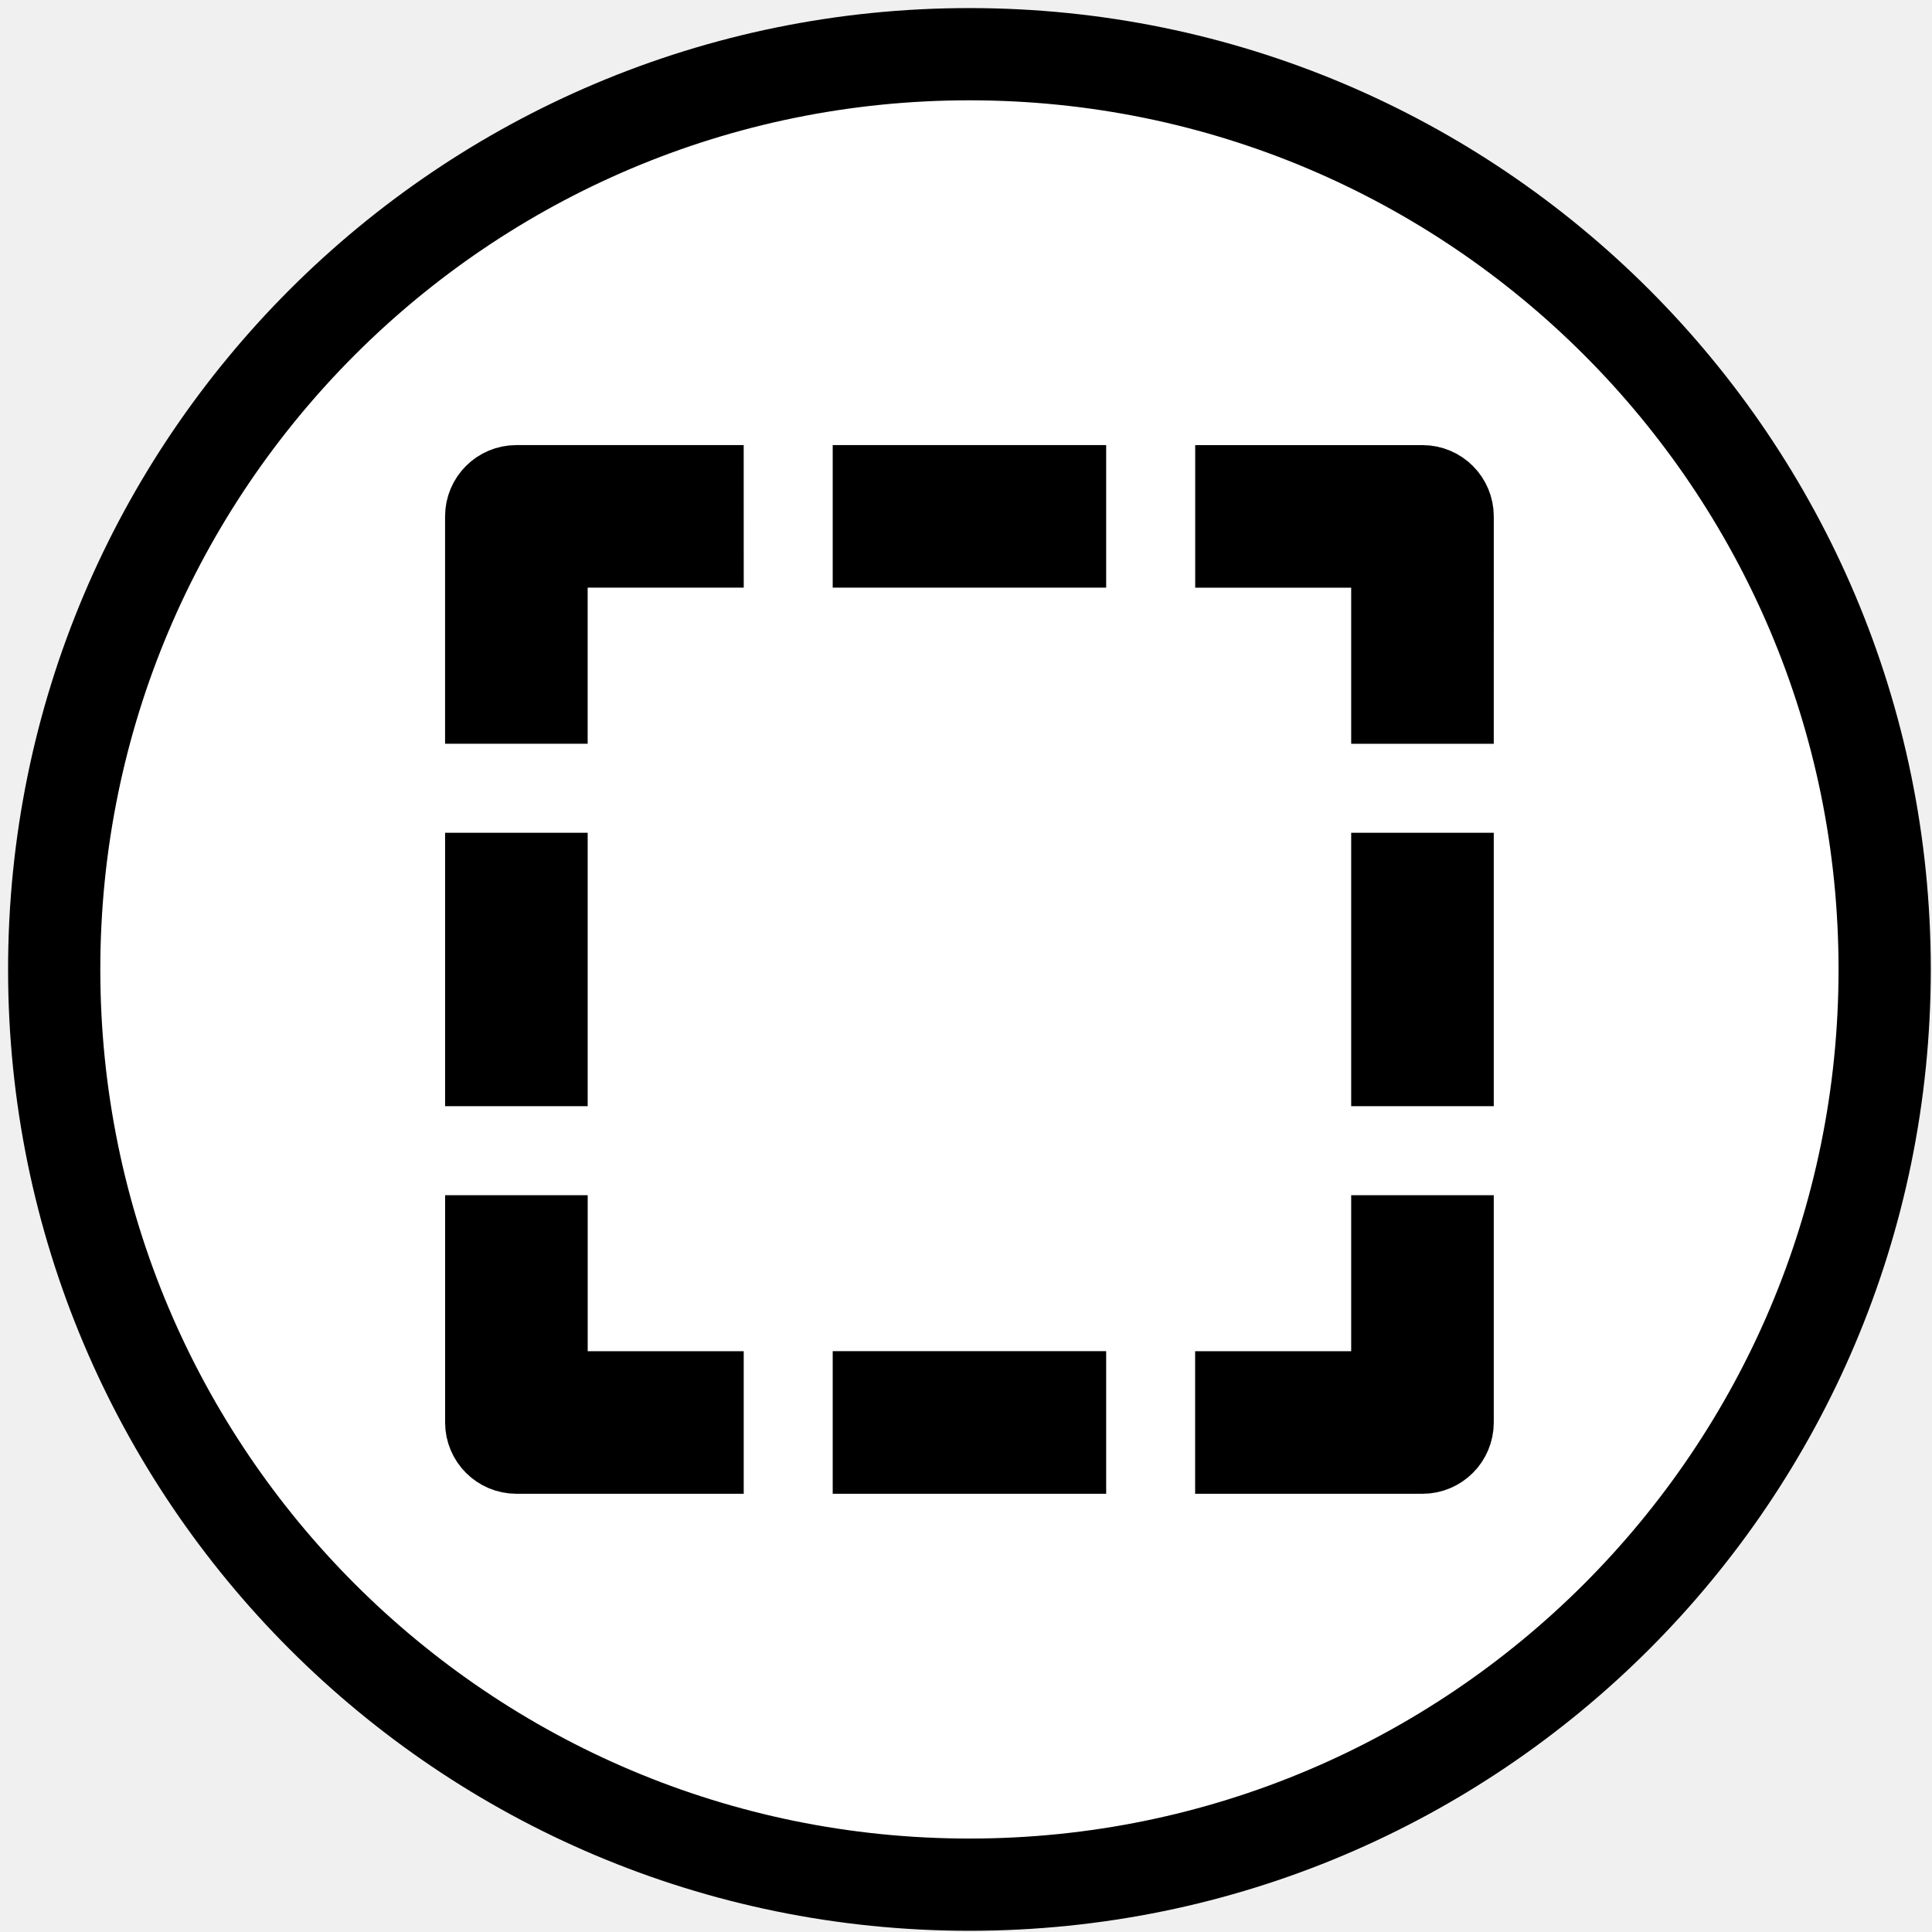
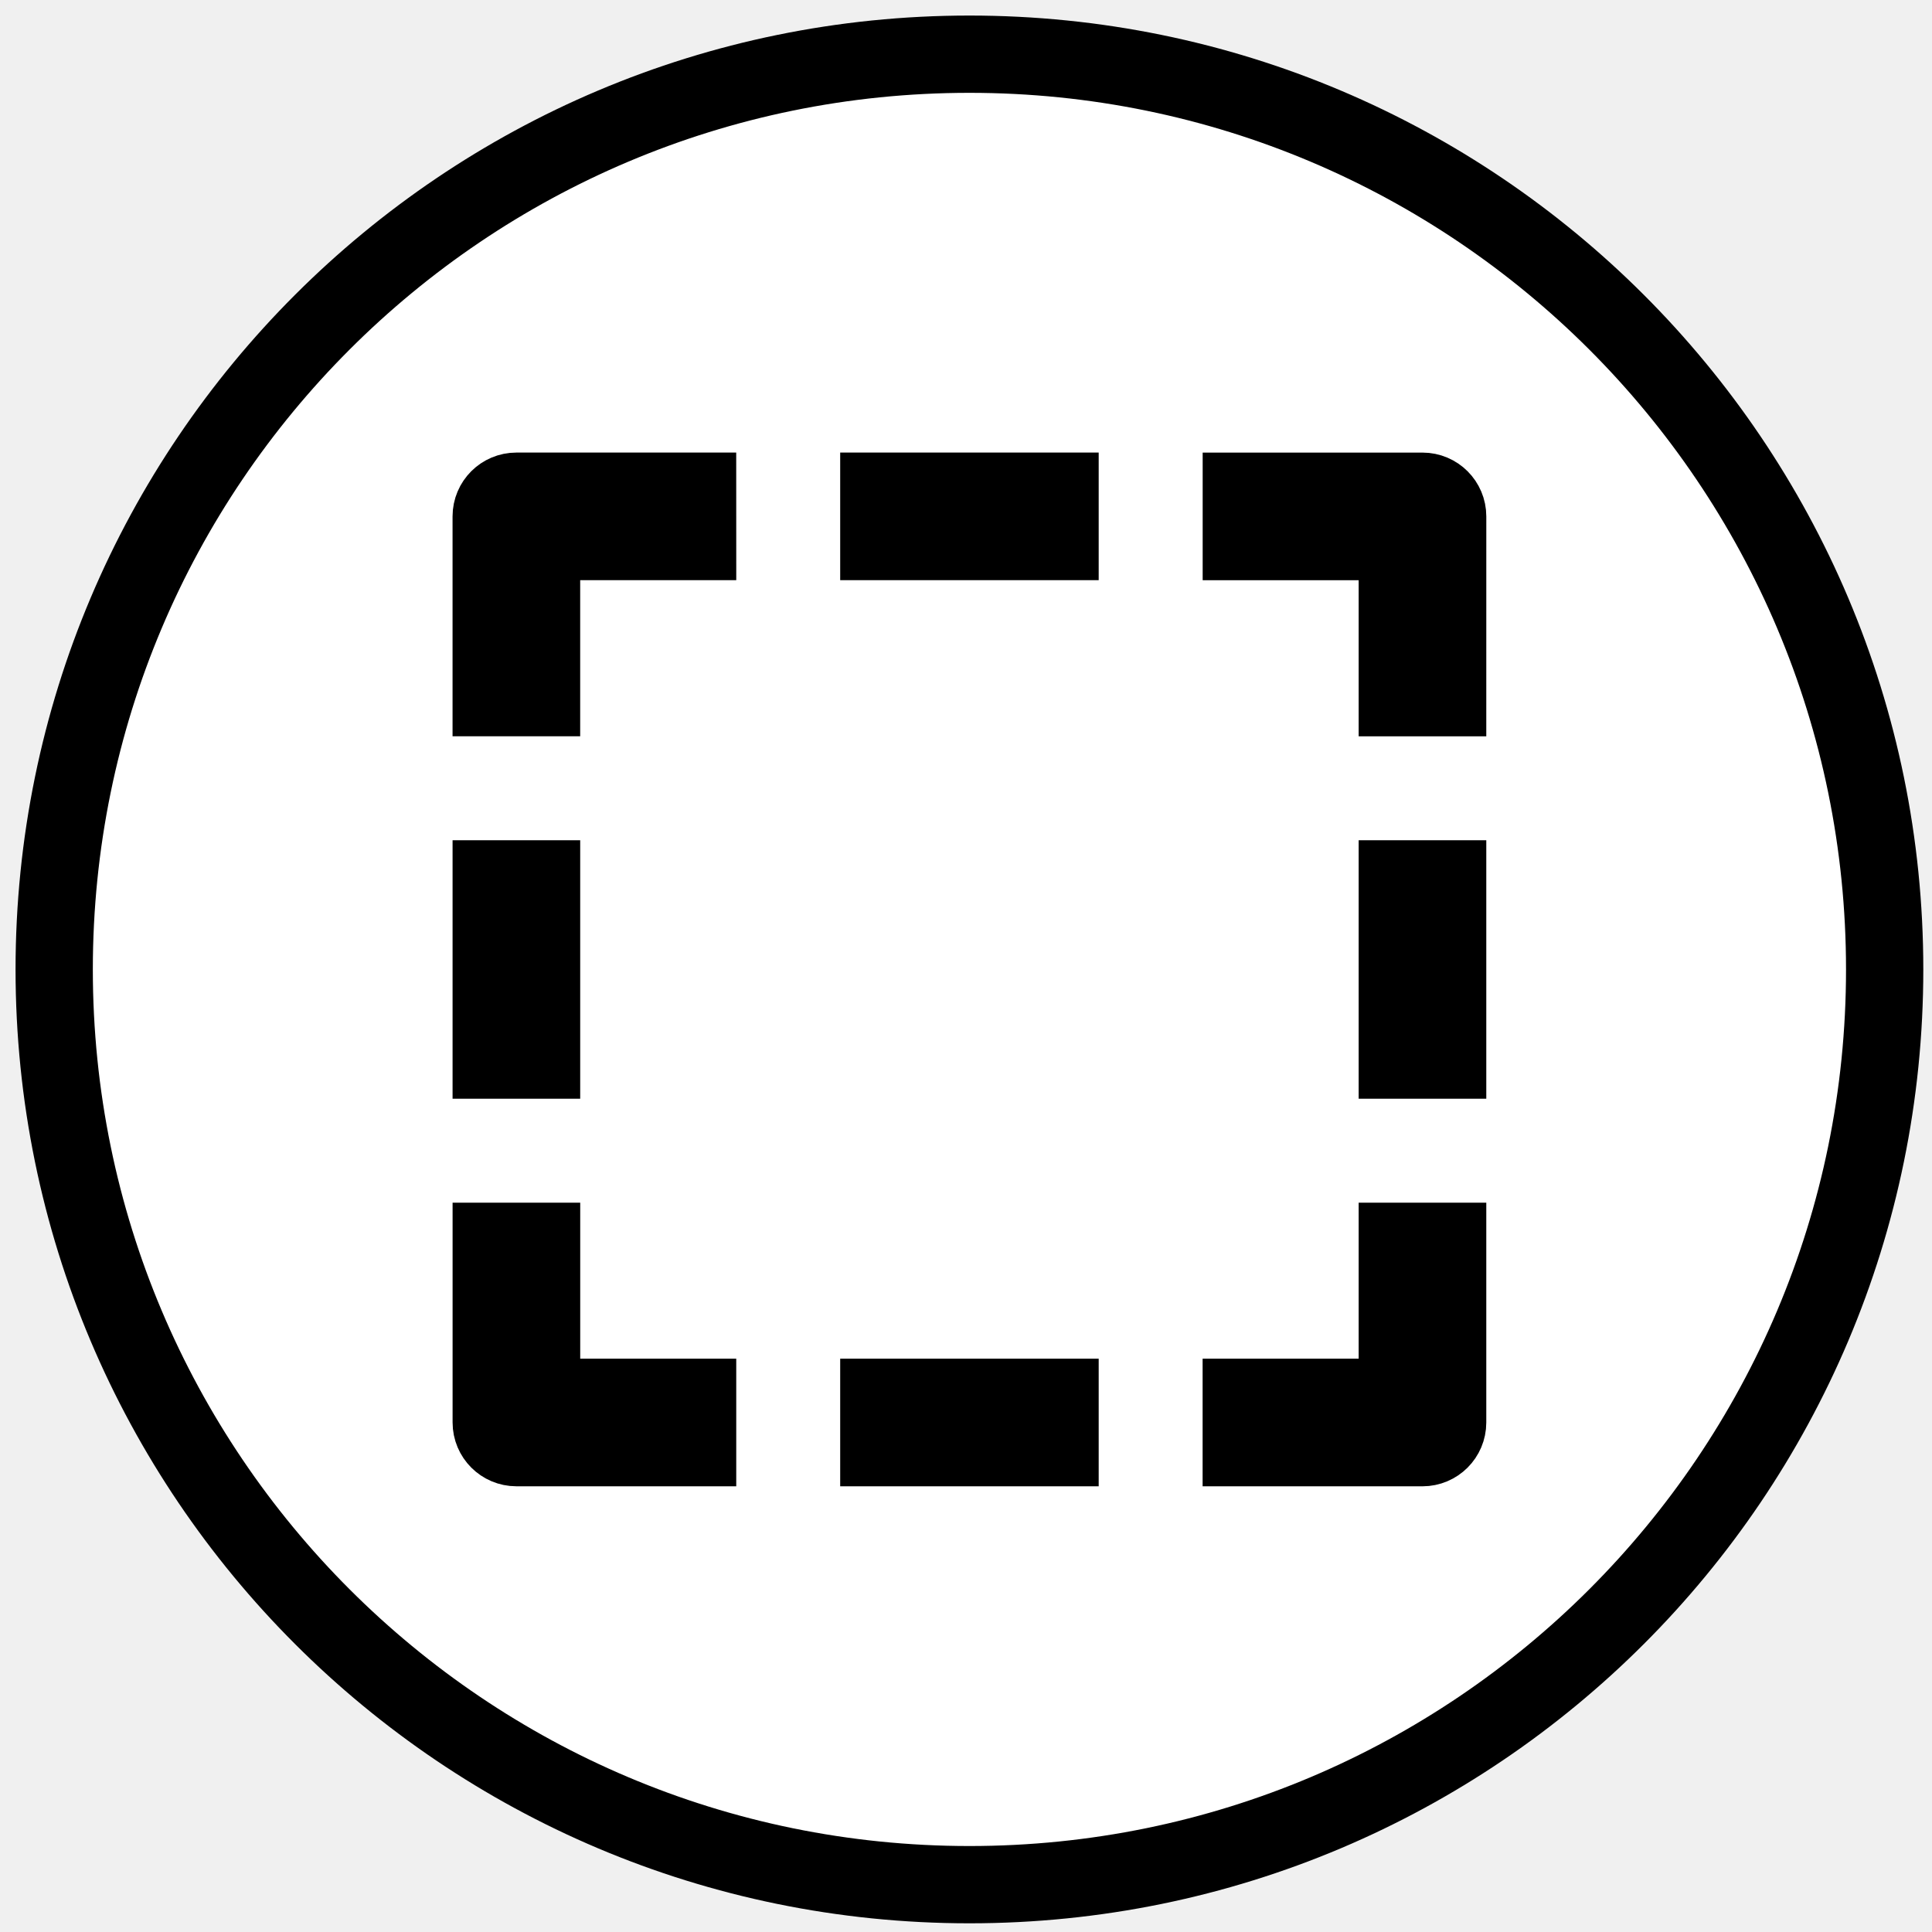
<svg xmlns="http://www.w3.org/2000/svg" viewBox="0 0 100 100">
-   <path fill="#fff" stroke="#000" d="M50.178 2.805c-26.164 0-47.373 21.209-47.373 47.373 0 26.164 21.209 47.372 47.373 47.372 26.164 0 47.372-21.208 47.372-47.372S76.342 2.805 50.178 2.805zM25.425 45.49h2.606v9.379h-2.606zm10.683 29.44h-9.379a1.303 1.303 0 01-1.303-1.303V64.25h2.606v8.075h8.076zm0-46.9H28.03v8.08h-2.606v-9.382a1.303 1.303 0 011.303-1.303h9.38zm18.76 46.9h-9.38v-2.606h9.38zm0-46.9h-9.38v-2.605h9.38zM74.93 73.628a1.303 1.303 0 01-1.303 1.303h-9.38v-2.606h8.077V64.25h2.606zm0-18.758h-2.606V45.49h2.606zm0-18.759h-2.606v-8.08H64.25v-2.605h9.378a1.303 1.303 0 011.303 1.303z" stroke-width="4.774" />
+   <path fill="#fff" stroke="#000" d="M50.178 2.805c-26.164 0-47.373 21.209-47.373 47.373 0 26.164 21.209 47.372 47.373 47.372 26.164 0 47.372-21.208 47.372-47.372S76.342 2.805 50.178 2.805zM25.425 45.49h2.606v9.379h-2.606zm10.683 29.44h-9.379a1.303 1.303 0 01-1.303-1.303V64.25h2.606v8.075h8.076zm0-46.9H28.03v8.08h-2.606v-9.382a1.303 1.303 0 011.303-1.303h9.38zm18.76 46.9h-9.38v-2.606h9.38zm0-46.9h-9.38v-2.605h9.38zM74.93 73.628a1.303 1.303 0 01-1.303 1.303h-9.38v-2.606h8.077V64.25h2.606zm0-18.758h-2.606V45.49h2.606zm0-18.759h-2.606v-8.08H64.25v-2.605h9.378a1.303 1.303 0 011.303 1.303z" stroke-width="4" />
</svg>
